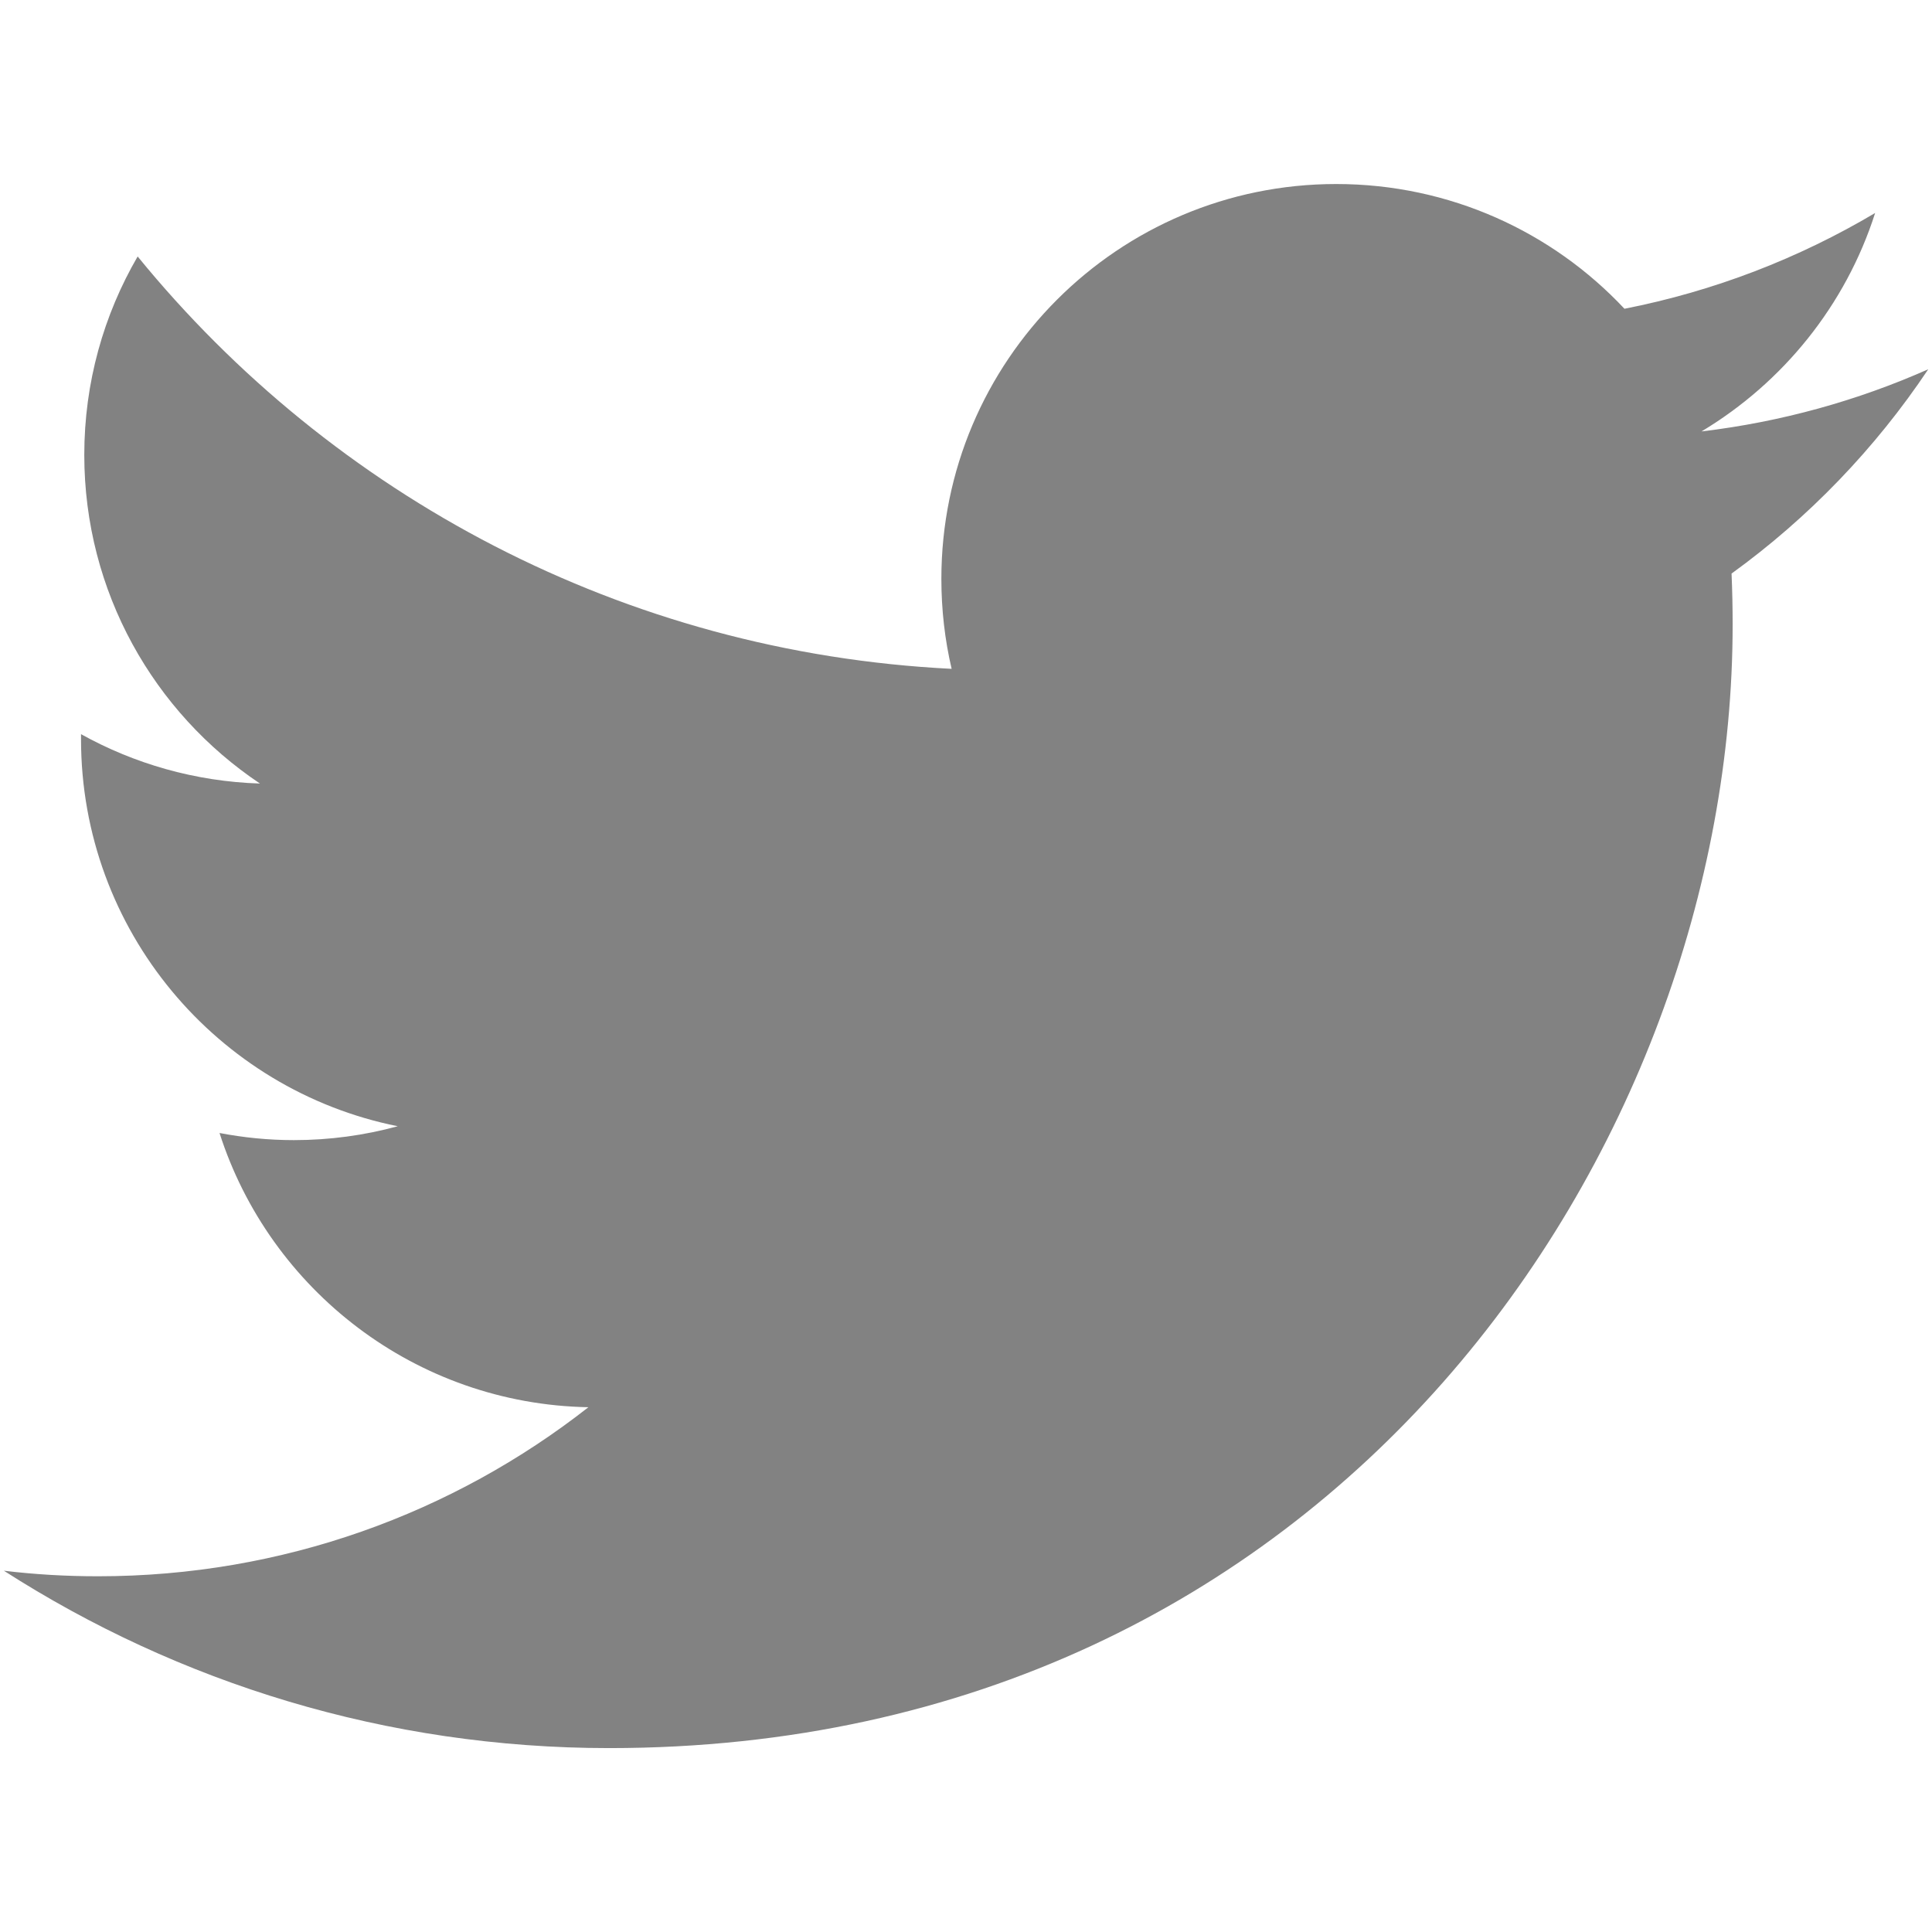
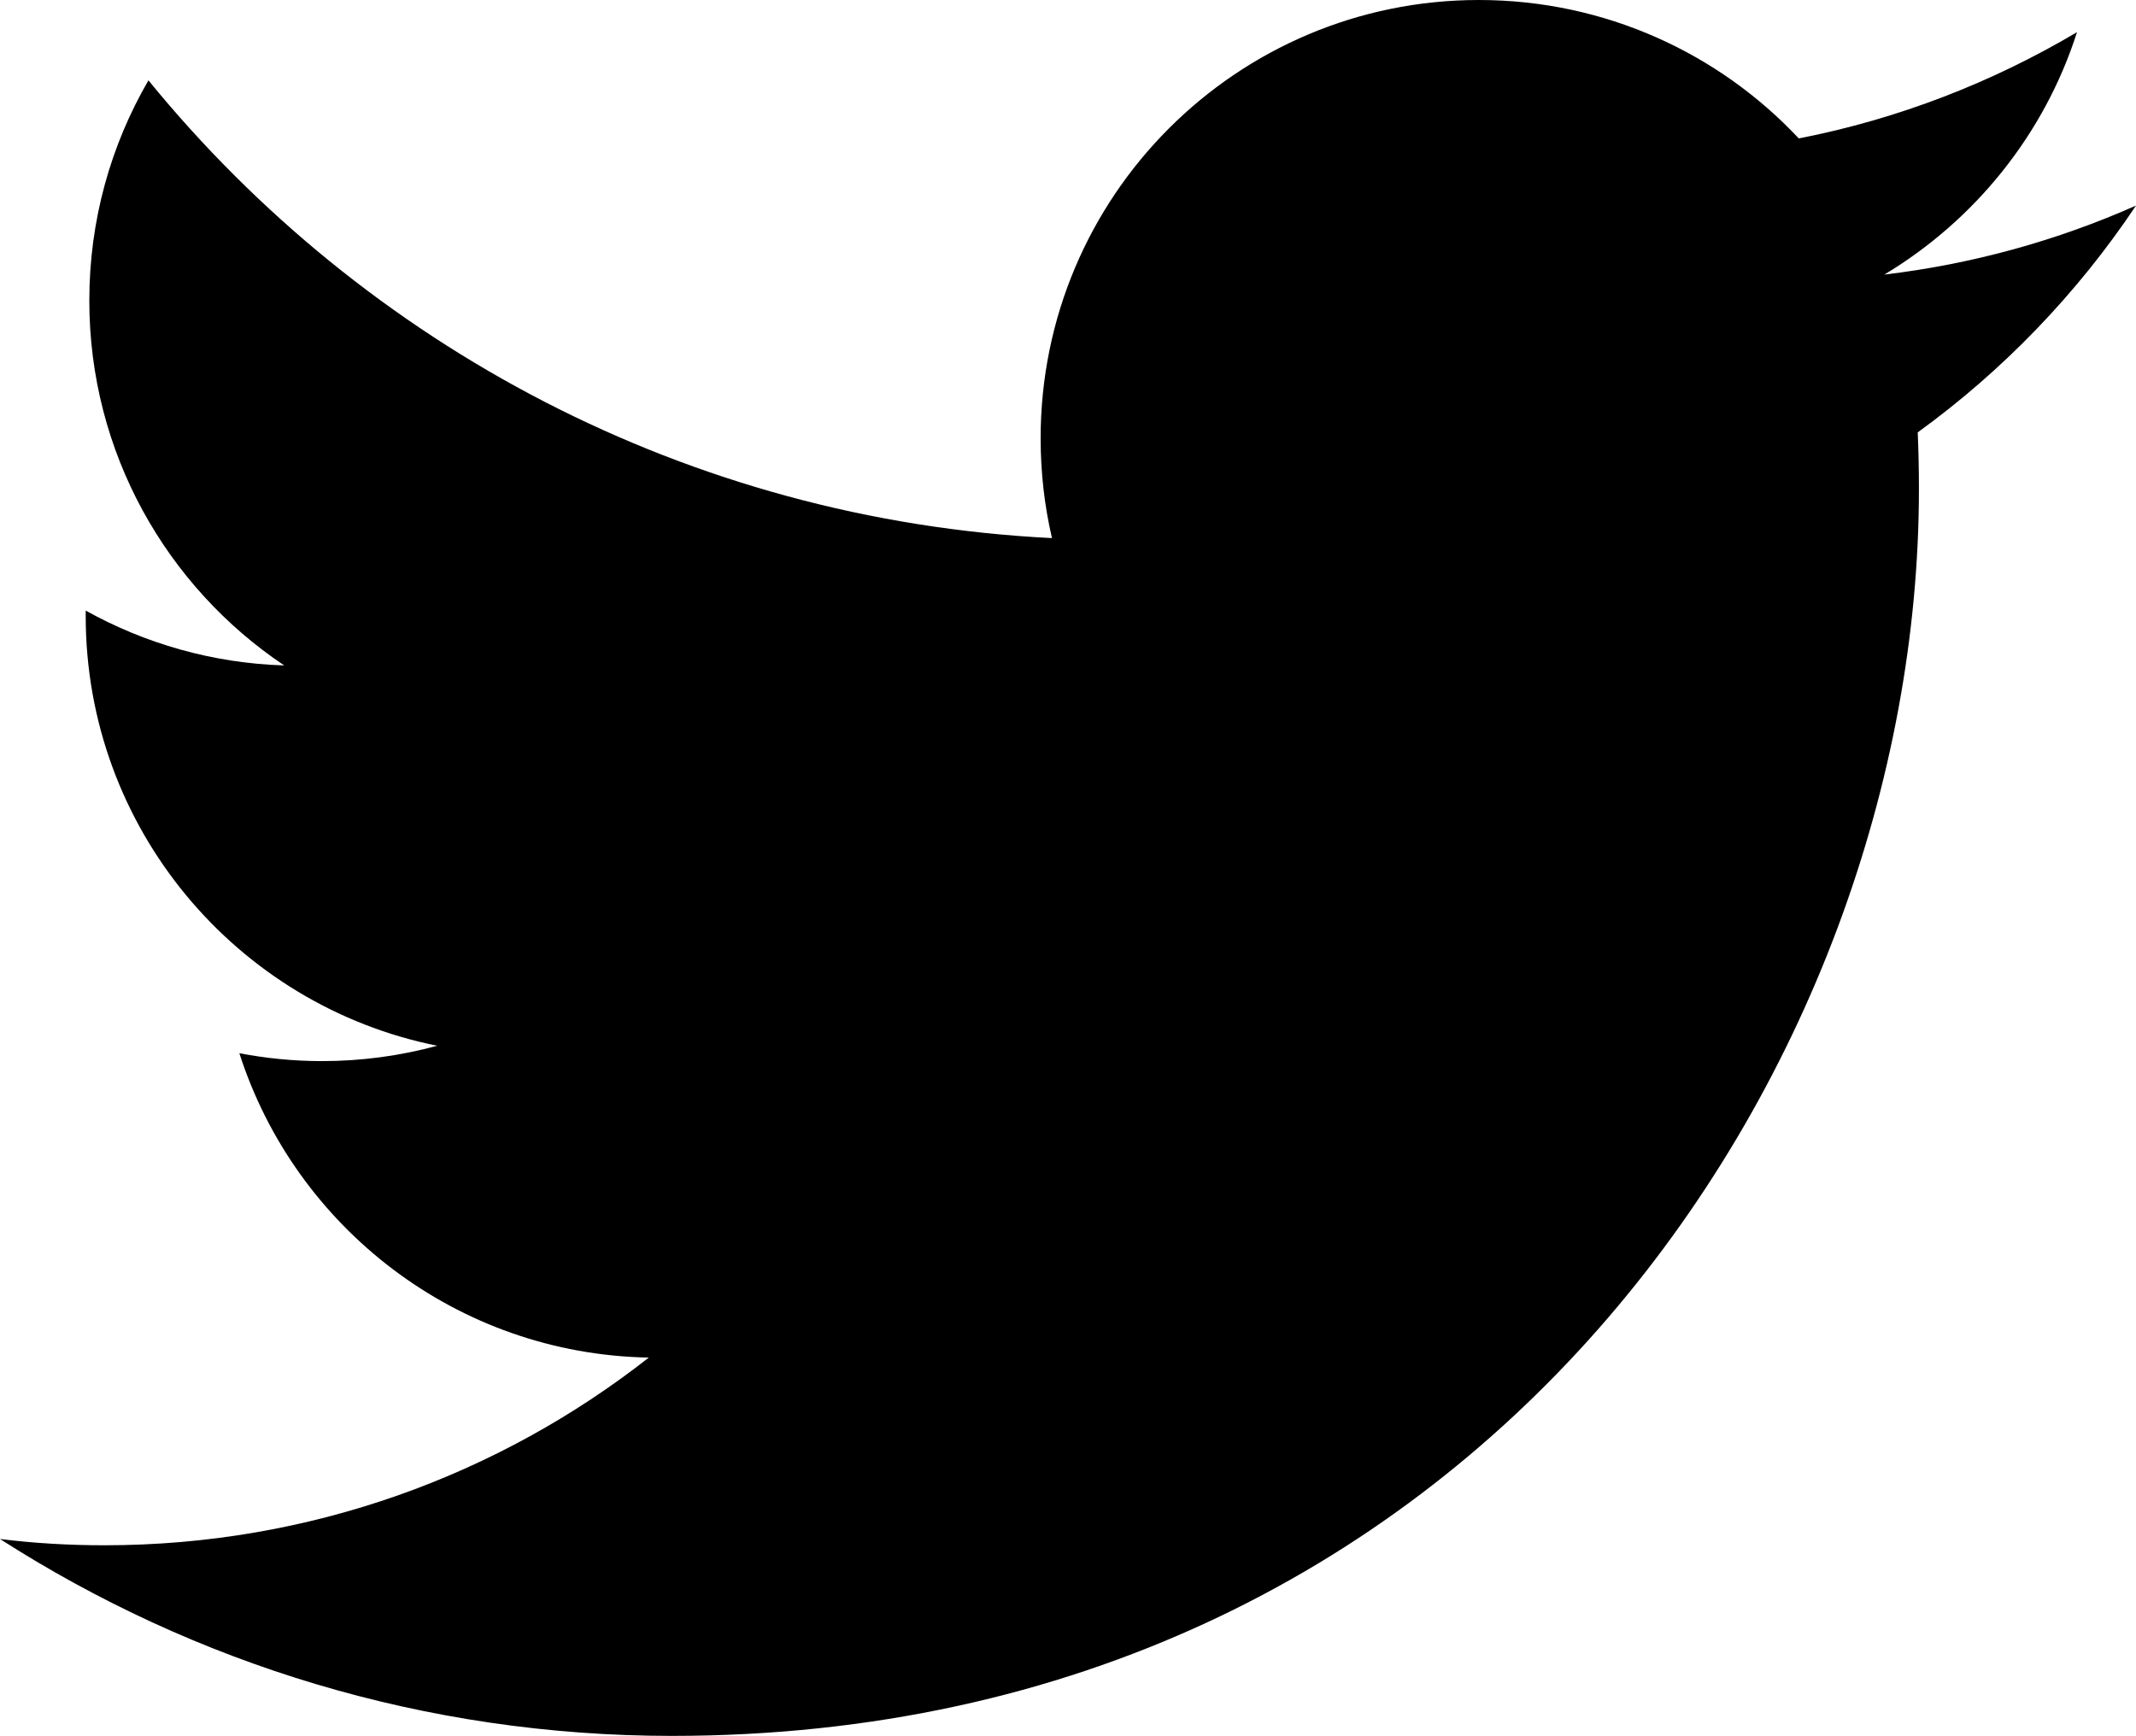
- <svg viewBox="0 0 16 16" width="16px" height="16px">
-   <path fill="#828282" d="M15.969,3.058c-0.586,0.26-1.217,0.436-1.878,0.515c0.675-0.405,1.194-1.045,1.438-1.809c-0.632,0.375-1.332,0.647-2.076,0.793c-0.596-0.636-1.446-1.033-2.387-1.033c-1.806,0-3.27,1.464-3.27,3.27 c0,0.256,0.029,0.506,0.085,0.745C5.163,5.404,2.753,4.102,1.14,2.124C0.859,2.607,0.698,3.168,0.698,3.767 c0,1.134,0.577,2.135,1.455,2.722C1.616,6.472,1.112,6.325,0.671,6.08c0,0.014,0,0.027,0,0.041c0,1.584,1.127,2.906,2.623,3.206 C3.02,9.402,2.731,9.442,2.433,9.442c-0.211,0-0.416-0.021-0.615-0.059c0.416,1.299,1.624,2.245,3.055,2.271 c-1.119,0.877-2.529,1.4-4.061,1.4c-0.264,0-0.524-0.015-0.78-0.046c1.447,0.928,3.166,1.469,5.013,1.469 c6.015,0,9.304-4.983,9.304-9.304c0-0.142-0.003-0.283-0.009-0.423C14.976,4.29,15.531,3.714,15.969,3.058z" />
+ <svg xmlns="http://www.w3.org/2000/svg" viewBox="0 0 16 13" height="16px">
+   <path d="M 16 1.54 C 15.412 1.801 14.778 1.978 14.115 2.057 C 14.792 1.65 15.313 1.008 15.558 0.241 C 14.924 0.617 14.221 0.891 13.474 1.037 C 12.876 0.399 12.022 0 11.078 0 C 9.264 0 7.795 1.47 7.795 3.283 C 7.795 3.54 7.824 3.791 7.88 4.031 C 5.151 3.895 2.732 2.588 1.112 0.602 C 0.83 1.087 0.669 1.65 0.669 2.252 C 0.669 3.39 1.248 4.395 2.129 4.985 C 1.59 4.968 1.084 4.82 0.642 4.574 C 0.642 4.588 0.642 4.601 0.642 4.615 C 0.642 6.205 1.773 7.533 3.275 7.834 C 3 7.909 2.71 7.949 2.41 7.949 C 2.199 7.949 1.993 7.928 1.793 7.89 C 2.211 9.194 3.423 10.144 4.86 10.17 C 3.737 11.051 2.321 11.576 0.783 11.576 C 0.518 11.576 0.257 11.561 0 11.529 C 1.453 12.461 3.179 13.004 5.033 13.004 C 11.072 13.004 14.374 8.002 14.374 3.663 C 14.374 3.521 14.371 3.379 14.365 3.239 C 15.003 2.777 15.56 2.199 16 1.54 Z" />
</svg>
